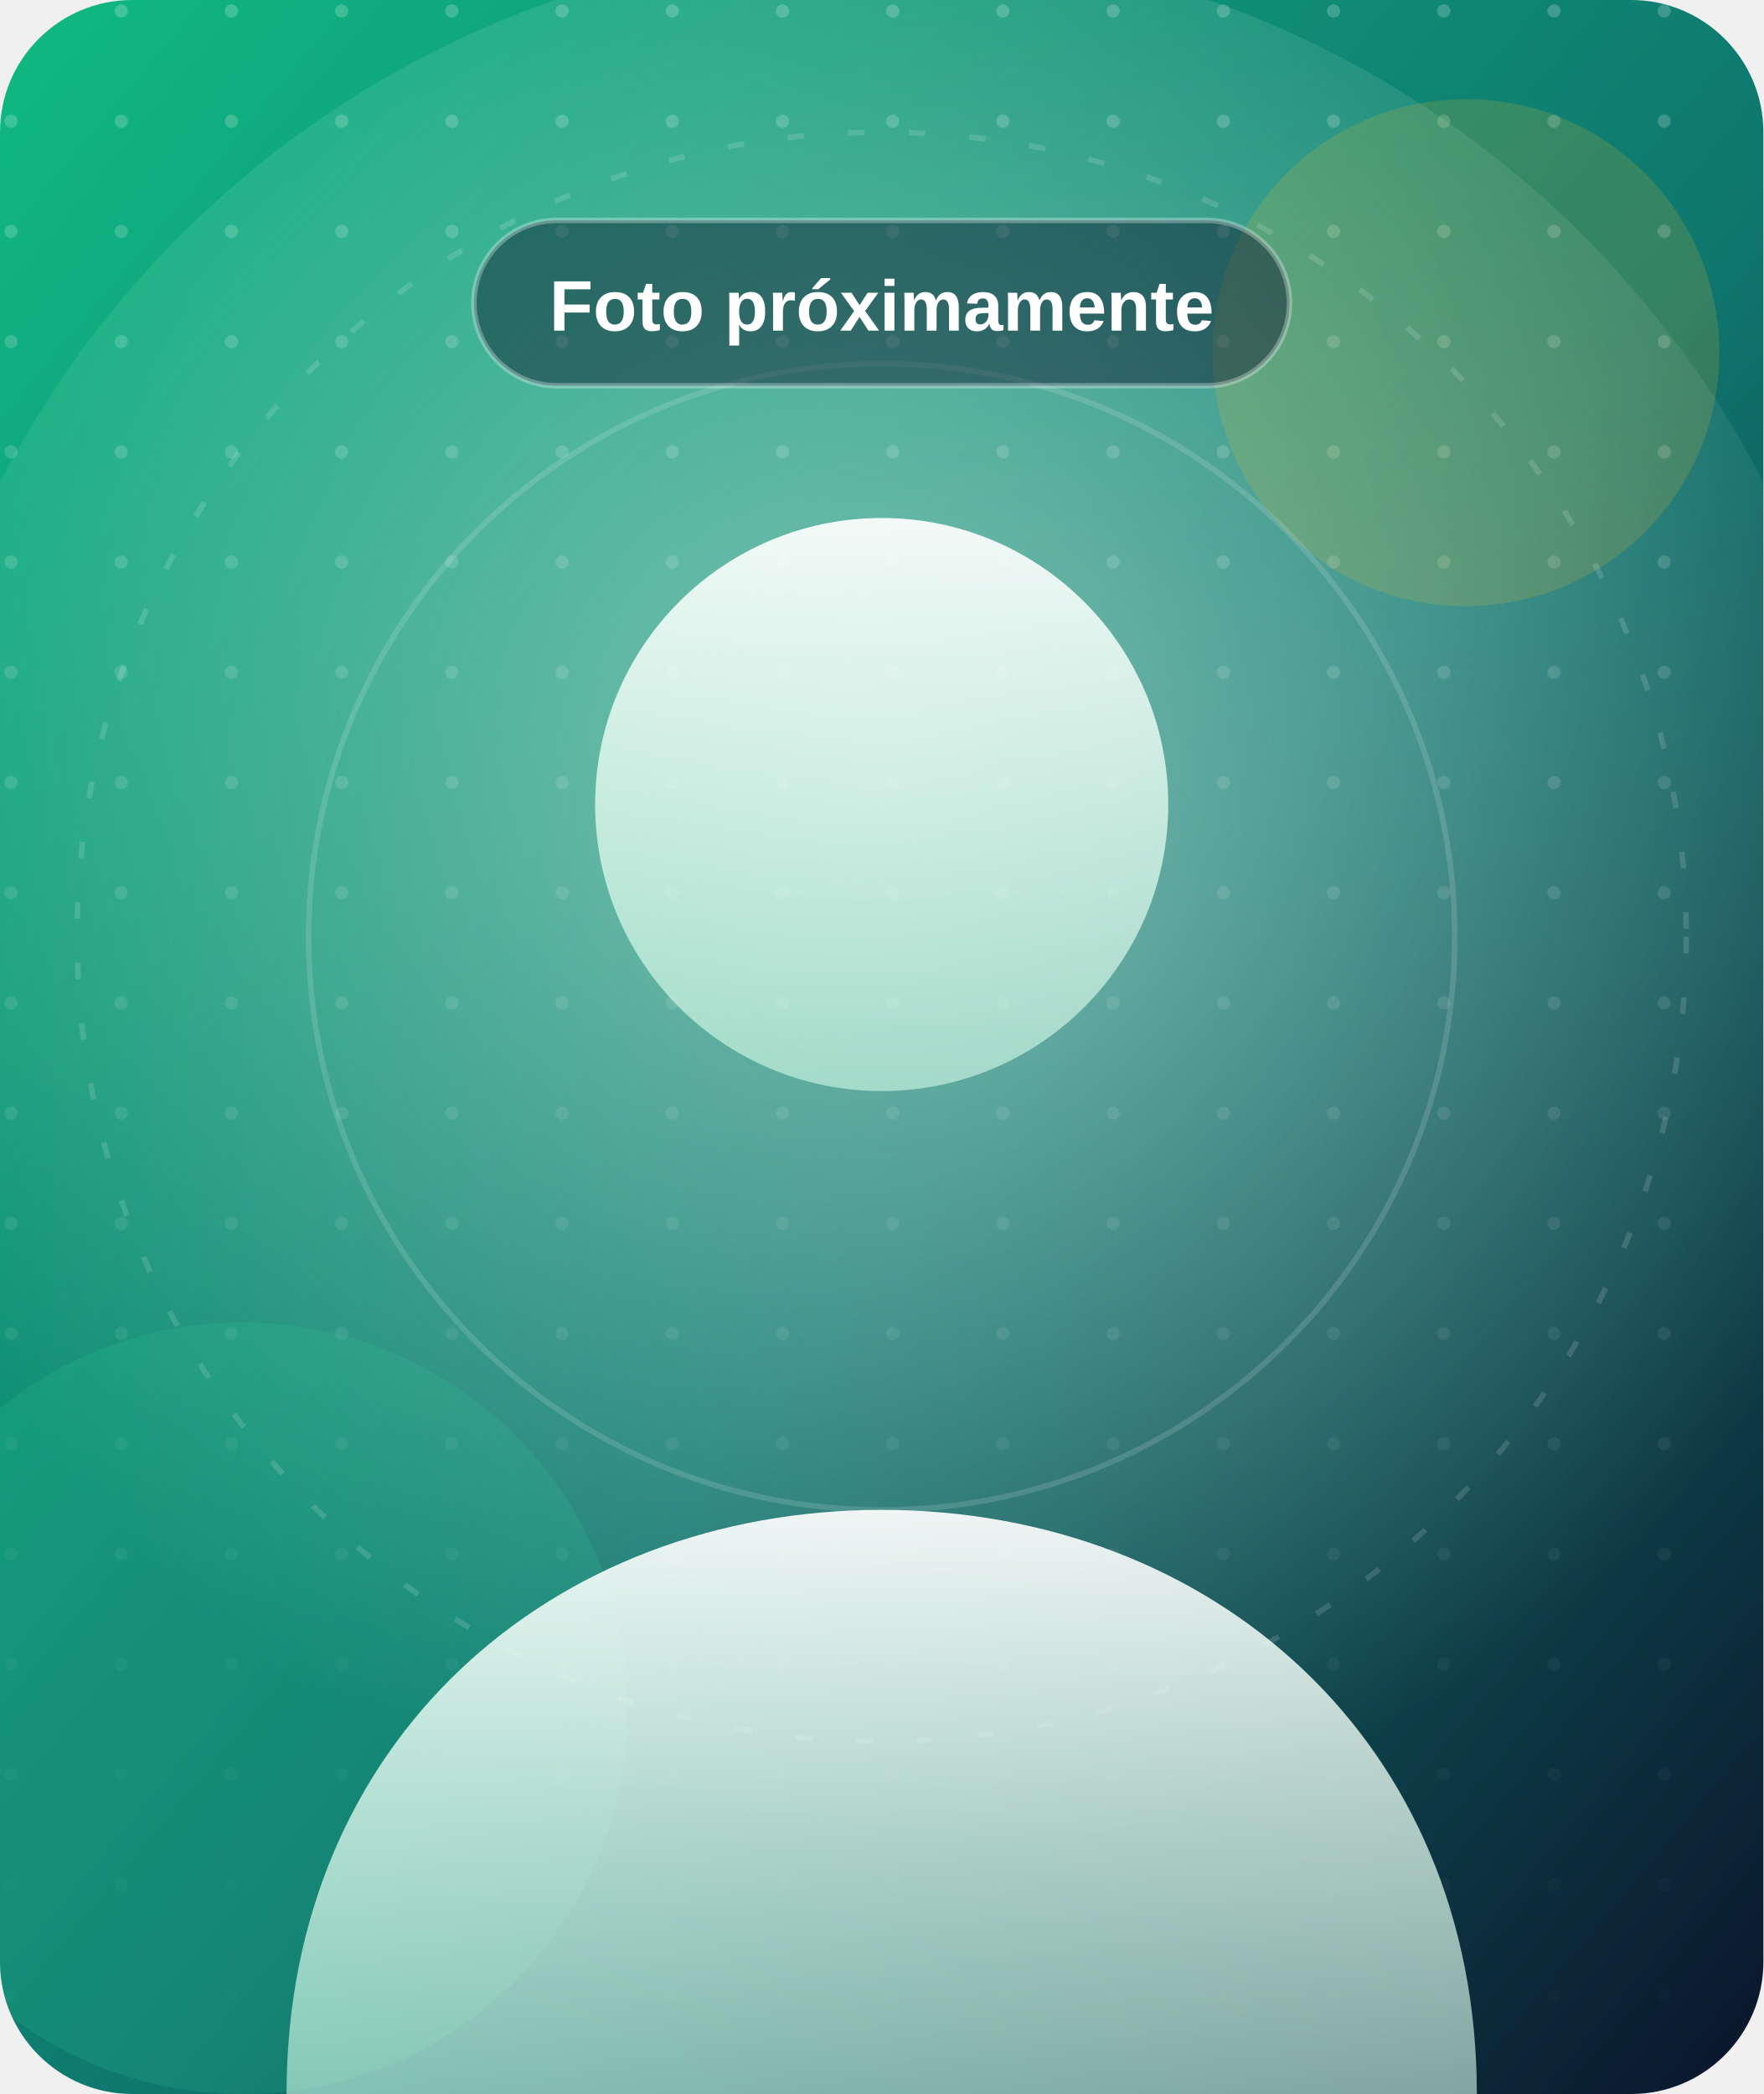
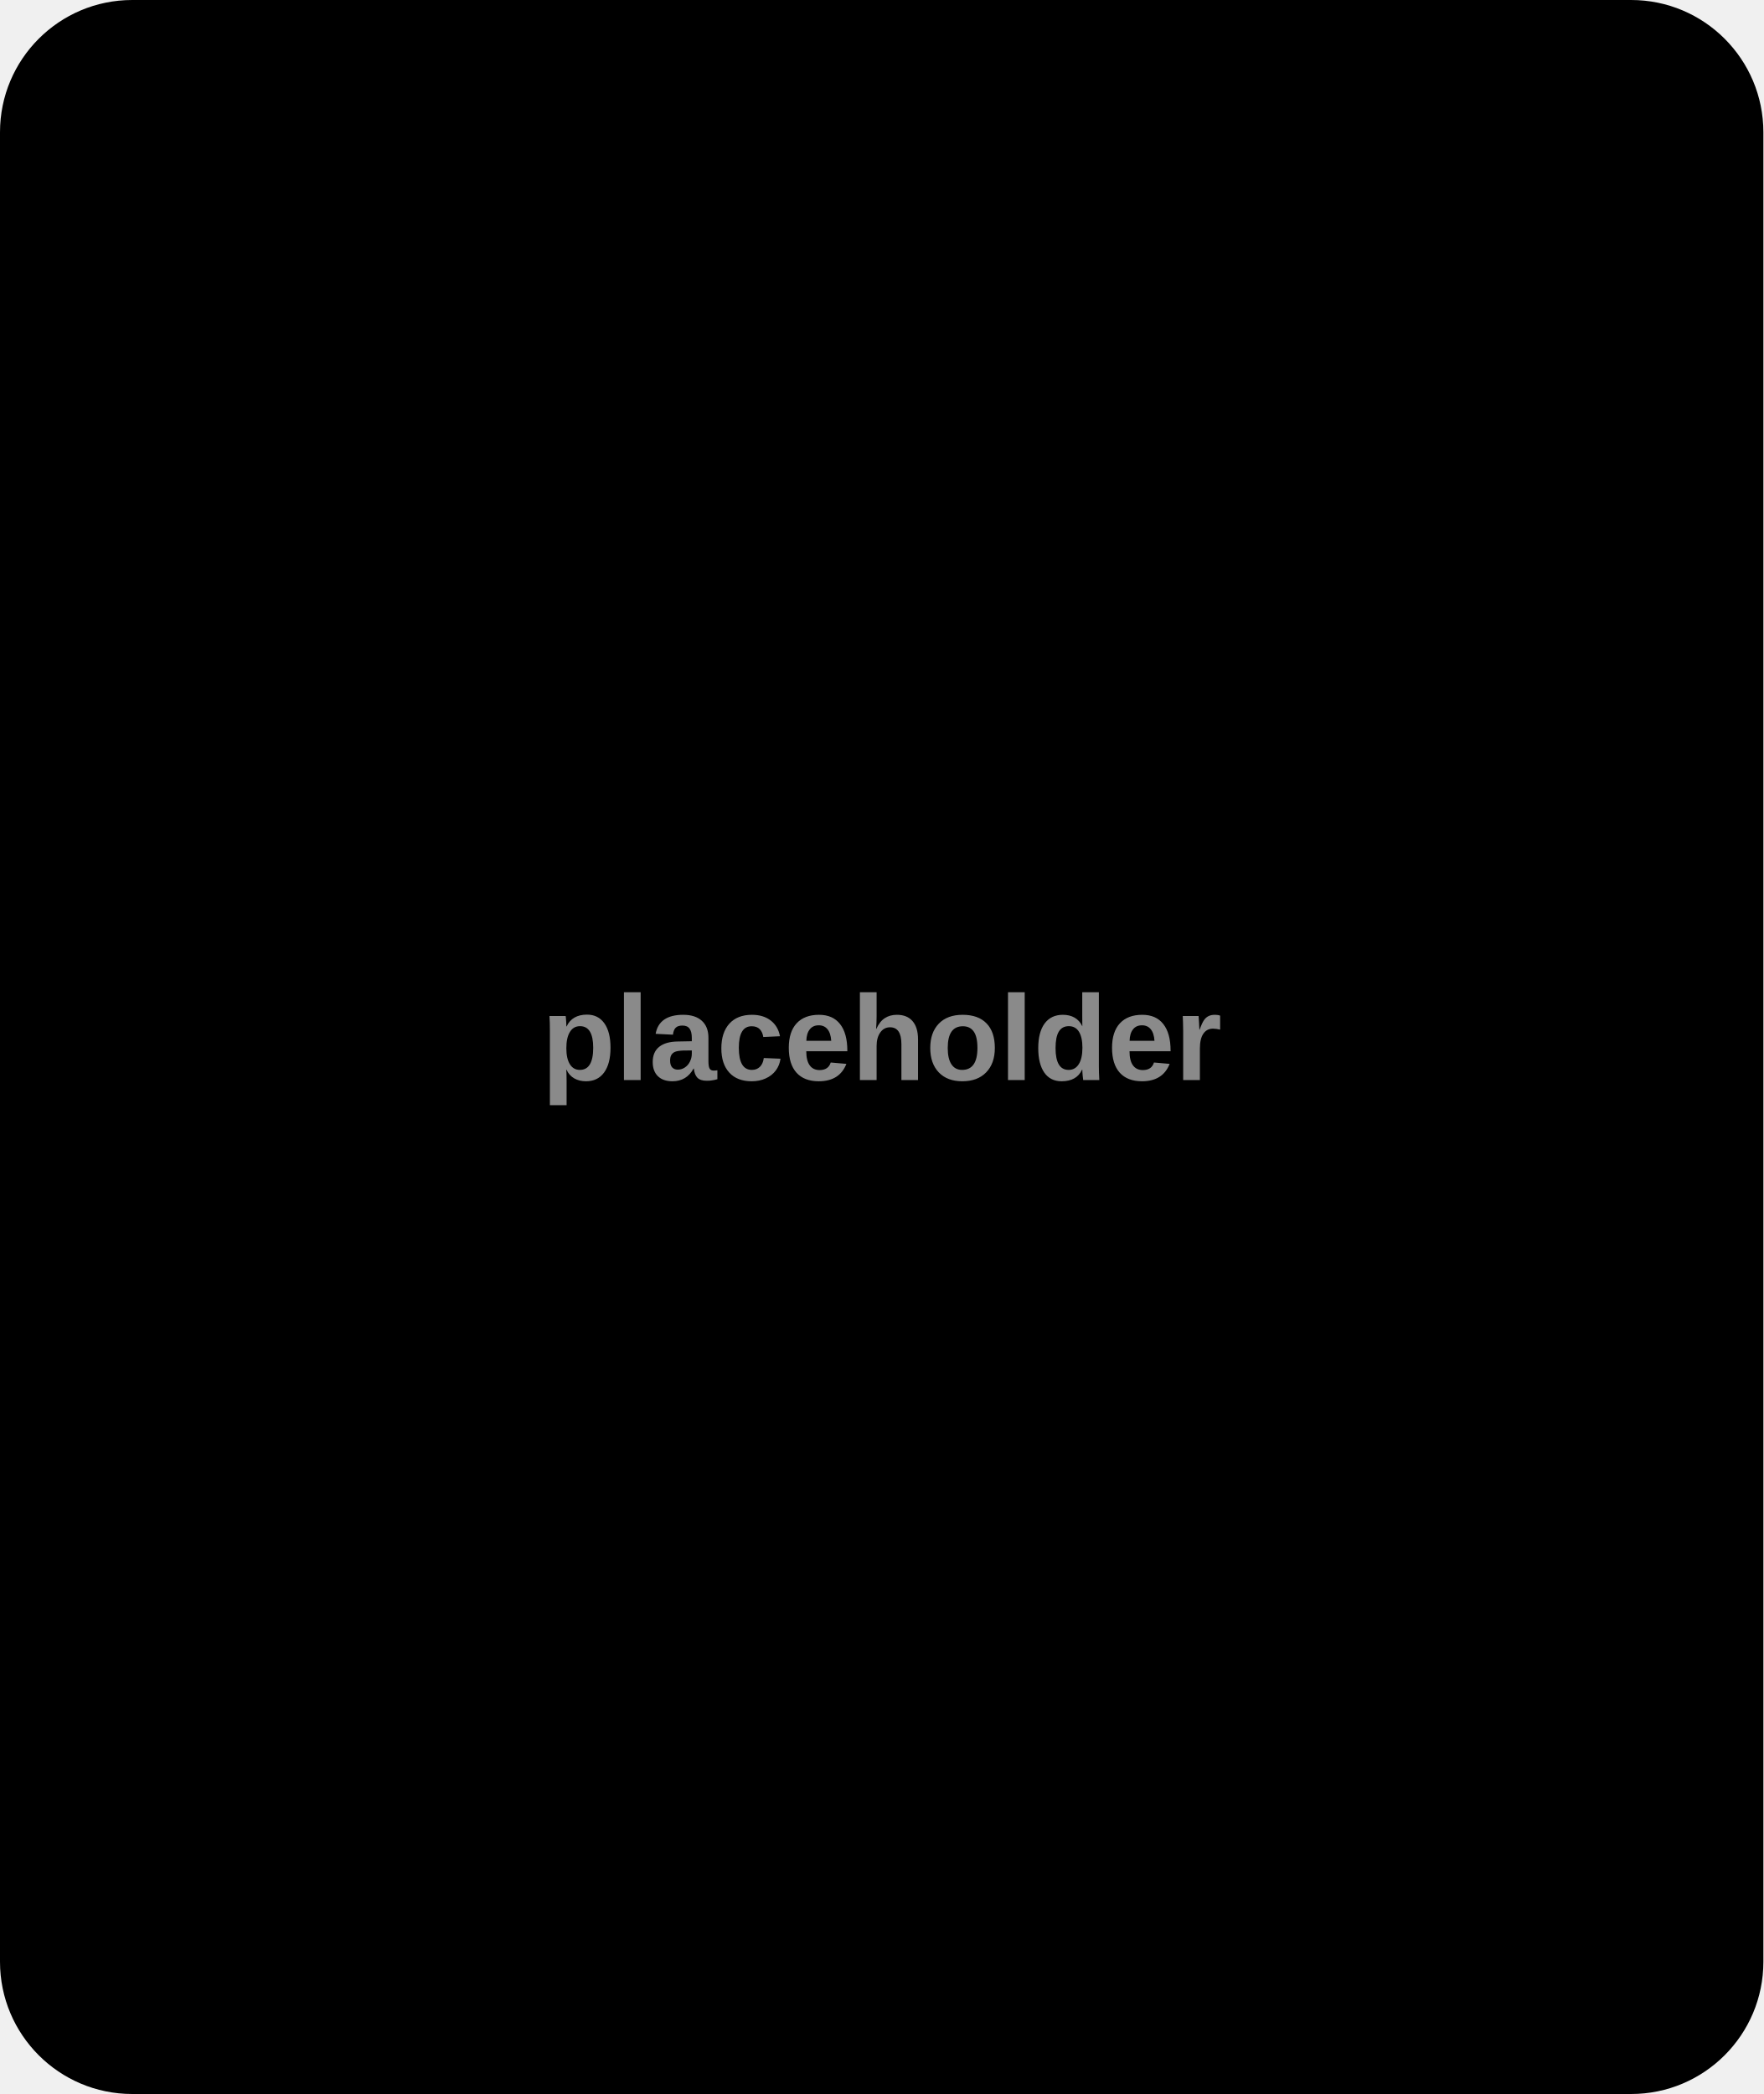
<svg xmlns="http://www.w3.org/2000/svg" viewBox="0 0 320 380" role="img" aria-label="Espacio reservado para la fotografía de Melanie Silva">
-   <defs>
-     <linearGradient id="bg" x1="0" y1="0" x2="1" y2="1">
-       <stop offset="0" stop-color="#10B981" />
-       <stop offset="0.55" stop-color="#0F766E" />
-       <stop offset="1" stop-color="#0B132B" />
-     </linearGradient>
-     <radialGradient id="halo" cx=".5" cy=".42" r=".55">
-       <stop offset="0" stop-color="#ECFDF5" stop-opacity=".5" />
-       <stop offset="1" stop-color="#ECFDF5" stop-opacity="0" />
-     </radialGradient>
-     <linearGradient id="figure" x1="0" y1="0" x2="0" y2="1">
-       <stop offset="0" stop-color="#FFFFFF" stop-opacity=".92" />
-       <stop offset="1" stop-color="#D1FAE5" stop-opacity=".6" />
-     </linearGradient>
-     <pattern id="dots" width="20" height="20" patternUnits="userSpaceOnUse">
-       <circle cx="2" cy="2" r="1.2" fill="#fff" fill-opacity=".2" />
-     </pattern>
-     <linearGradient id="fadeV" x1="0" y1="0" x2="0" y2="1">
-       <stop offset="0" stop-color="#fff" />
-       <stop offset="1" stop-color="#000" />
-     </linearGradient>
-     <mask id="m">
-       <rect width="320" height="380" fill="url(#fadeV)" />
-     </mask>
-     <clipPath id="card">
-       <rect width="320" height="380" rx="24" />
-     </clipPath>
-   </defs>
-   <g clip-path="url(#card)">
-     <rect width="320" height="380" fill="url(#bg)" />
-     <rect width="320" height="380" fill="url(#dots)" mask="url(#m)" />
-     <circle cx="160" cy="170" r="180" fill="url(#halo)" />
-     <circle cx="266" cy="64" r="46" fill="#FBBF24" fill-opacity=".16" />
-     <circle cx="44" cy="310" r="70" fill="#34D399" fill-opacity=".16" />
-     <g fill="none" stroke="#fff" stroke-opacity=".14">
-       <circle cx="160" cy="170" r="104" />
-       <circle cx="160" cy="170" r="146" stroke-dasharray="3 8" />
-     </g>
-     <circle cx="160" cy="146" r="52" fill="url(#figure)" />
-     <path d="M52 380c0-64 48-106 108-106s108 42 108 106z" fill="url(#figure)" />
-     <rect x="86" y="40" width="148" height="30" rx="15" fill="#0B132B" fill-opacity=".45" stroke="#fff" stroke-opacity=".3" />
-     <text x="160" y="60" font-family="Arial, Helvetica, sans-serif" font-size="13" font-weight="700" fill="#fff" text-anchor="middle">Foto próximamente</text>
-   </g>
+   <rect width="320" height="380" rx="24" fill="#000000" />
+   <text x="160" y="196" font-family="Arial, Helvetica, sans-serif" font-size="22" font-weight="700" fill="#8A8A8A" text-anchor="middle">placeholder</text>
</svg>
